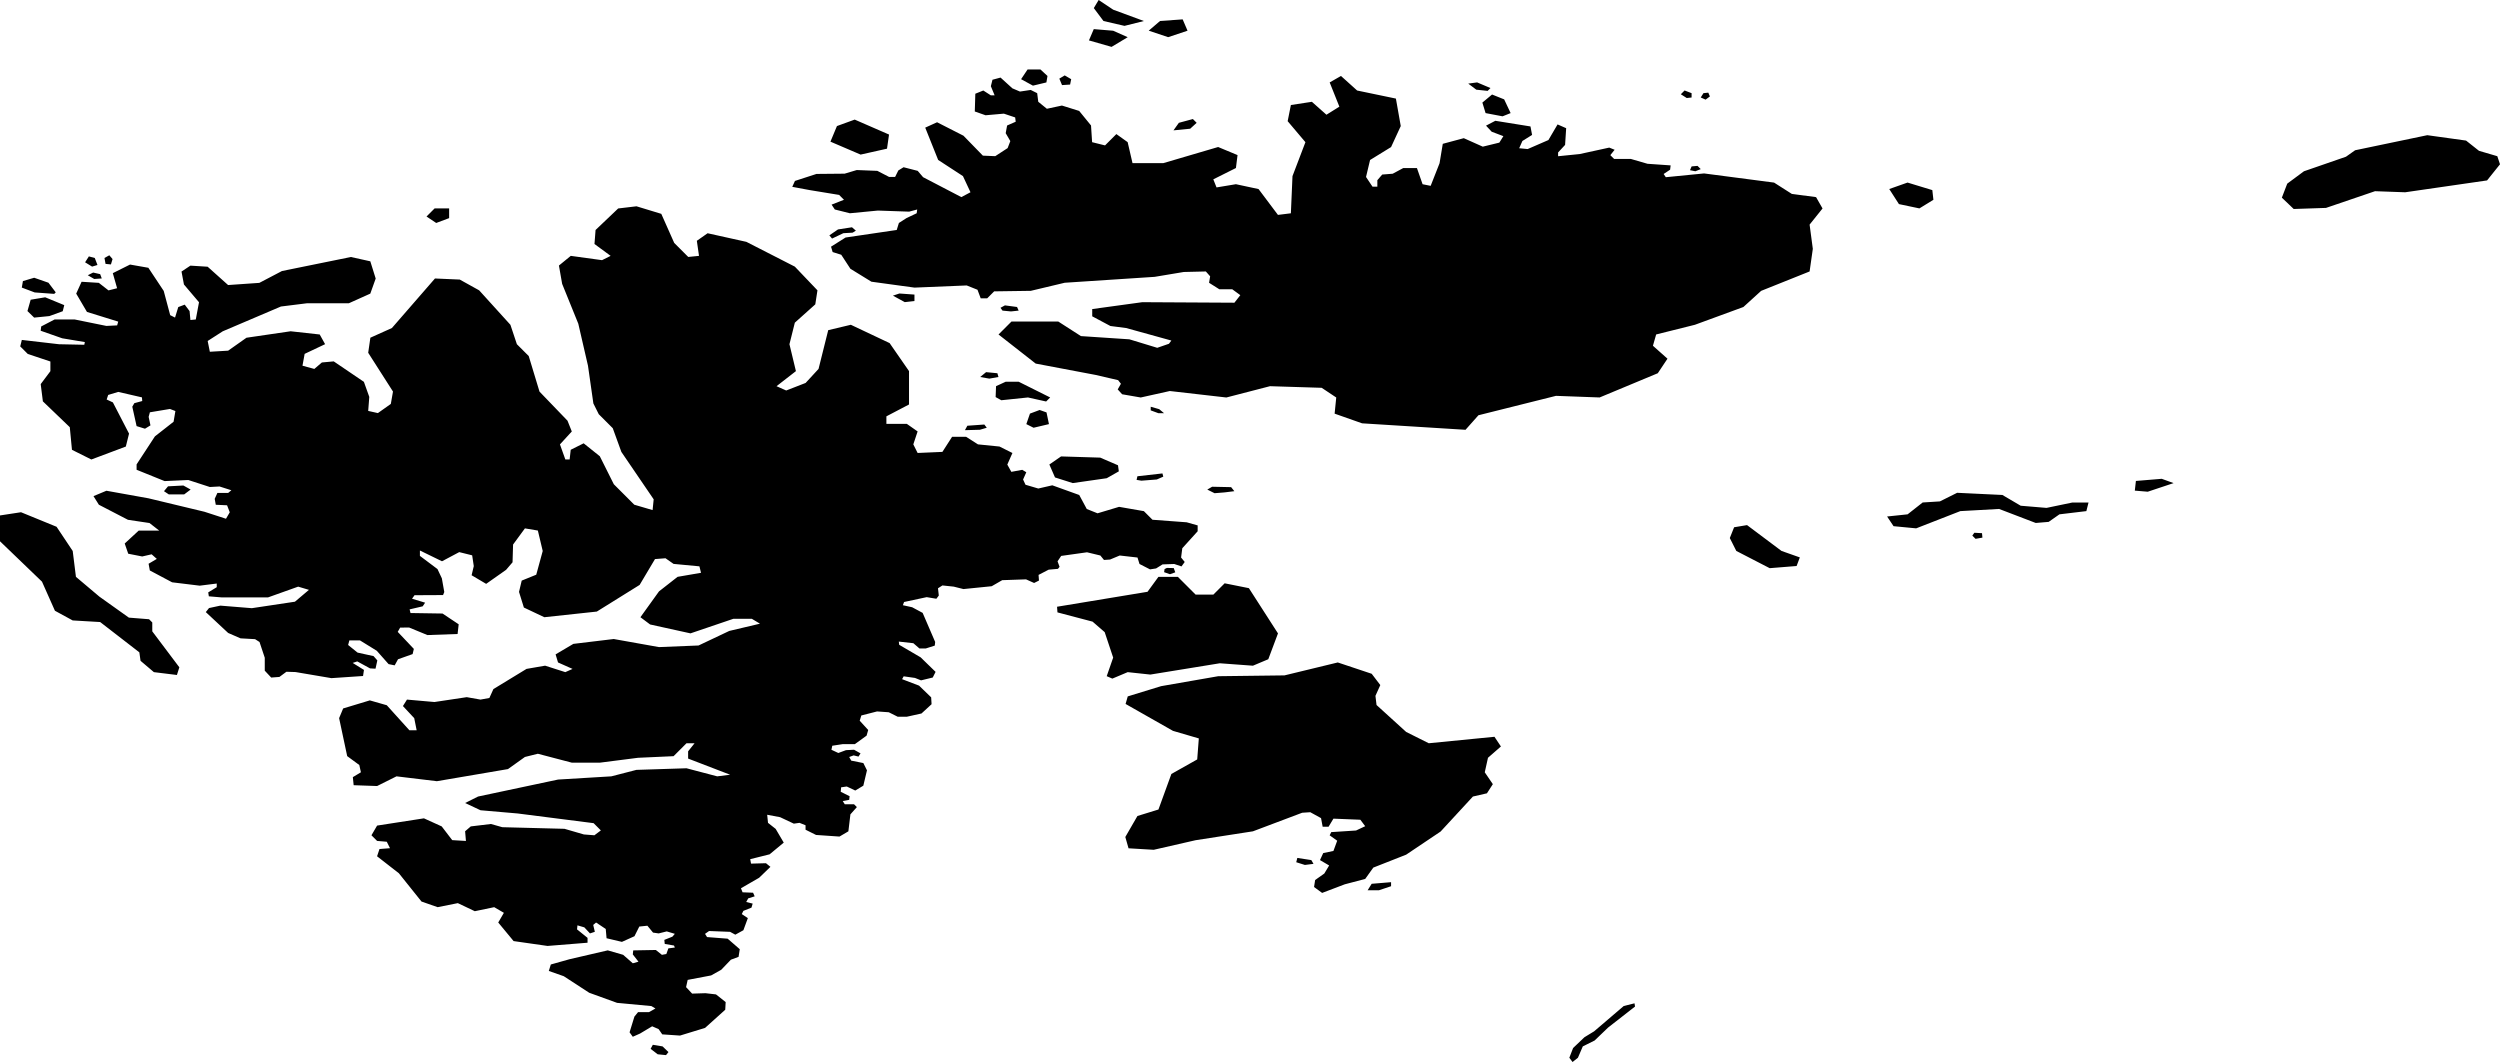
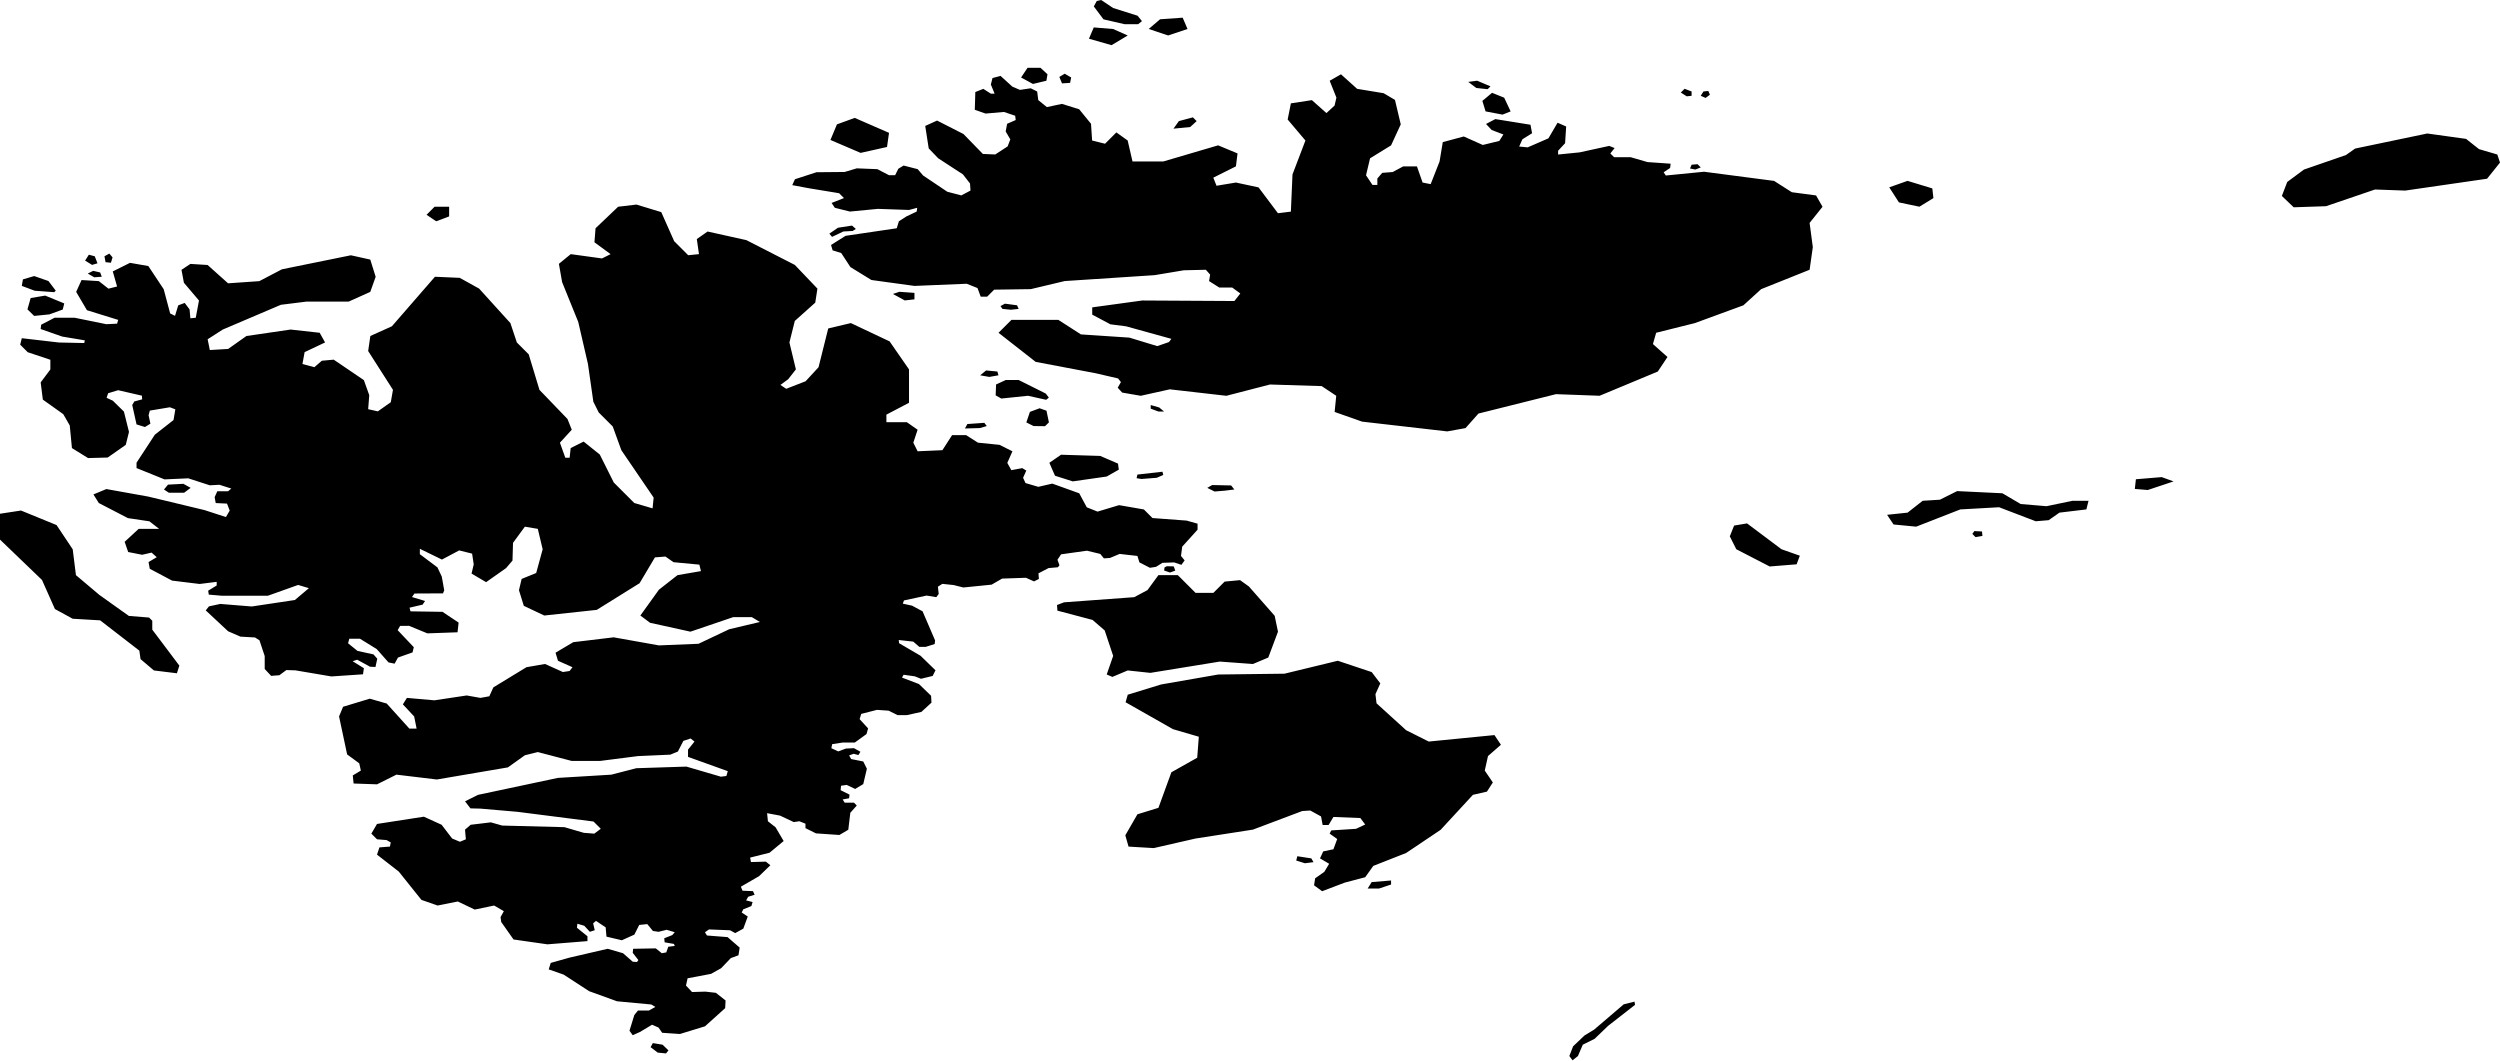
- <svg xmlns="http://www.w3.org/2000/svg" viewBox="680.233 53.726 85.436 36.294">
-   <path d="M758.398,60.002l0.571-0.423l1.436-0.497l0.313-0.221l2.466-0.515l1.325,0.184l0.442,0.35l0.626,0.184l0.092,0.276l-0.442,0.552l-2.798,0.405l-1.031-0.037l-1.675,0.571l-1.104,0.037l-0.405-0.387L758.398,60.002z M733.864,89.873l0.11,0.147l0.184-0.147l0.166-0.387l0.405-0.202l0.46-0.442l0.92-0.718l-0.018-0.11l-0.368,0.092l-1.012,0.865l-0.331,0.202l-0.387,0.368L733.864,89.873z M744.797,60.186l0.331,0.515l0.699,0.147l0.479-0.294l-0.037-0.331l-0.847-0.258L744.797,60.186z M739.57,72.554l1.141,0.589l0.92-0.074l0.11-0.294l-0.626-0.221l-1.178-0.883l-0.442,0.074l-0.147,0.368L739.57,72.554z M744.723,71.377l0.221,0.331l0.773,0.074l1.509-0.589l1.325-0.074l1.252,0.479l0.442-0.037l0.368-0.258l0.92-0.11l0.074-0.294h-0.552l-0.883,0.184l-0.883-0.074l-0.626-0.368l-1.546-0.074l-0.589,0.294l-0.589,0.037l-0.515,0.405L744.723,71.377z M753.226,70.162l-0.037,0.331l0.442,0.037l0.883-0.294l-0.405-0.147L753.226,70.162z M681.668,73.604l0.442,0.994l0.607,0.331l0.939,0.055l1.339,1.035l0.041,0.29l0.456,0.387l0.787,0.097l0.083-0.262l-0.925-1.229v-0.304l-0.11-0.11l-0.69-0.055l-1.008-0.718l-0.801-0.676l-0.11-0.883l-0.552-0.828l-1.215-0.497l-0.718,0.11v0.883L681.668,73.604z M716.287,70.042l0.607,0.193l1.16-0.166l0.414-0.235l-0.028-0.207l-0.607-0.262l-1.339-0.041l-0.4,0.276L716.287,70.042z M695.14,61.346l0.442-0.166v-0.331h-0.497l-0.276,0.276L695.14,61.346z M708.613,58.567l1.031,0.442l0.902-0.202l0.069-0.483l-1.173-0.511l-0.607,0.221L708.613,58.567z M715.363,67.309l0.621,0.138l0.138-0.138l-1.077-0.538h-0.442l-0.331,0.152l-0.014,0.373l0.194,0.108L715.363,67.309z M715.307,68.22l0.248,0.124l0.525-0.124l-0.083-0.4l-0.235-0.083l-0.331,0.124L715.307,68.22z M717.571,74.97l0.414,0.359l0.29,0.87l-0.221,0.635l0.193,0.083l0.525-0.221l0.773,0.083l2.374-0.386l1.132,0.083l0.525-0.221l0.331-0.883l-0.994-1.546l-0.828-0.166l-0.386,0.386h-0.607l-0.607-0.607h-0.663l-0.373,0.511l-3.092,0.511l0.014,0.193L717.571,74.97z M725.453,82.88l-0.11,0.239l0.313,0.184l-0.166,0.276l-0.313,0.221l-0.037,0.239l0.276,0.202l0.773-0.294l0.699-0.184l0.276-0.387l1.123-0.442l1.178-0.791l1.104-1.196l0.479-0.11l0.202-0.313l-0.276-0.405l0.11-0.497l0.442-0.386l-0.221-0.331l-2.245,0.221l-0.773-0.387l-1.012-0.92l-0.037-0.313l0.166-0.368l-0.294-0.386l-1.159-0.387l-1.822,0.442l-2.264,0.028l-1.951,0.34l-1.141,0.35l-0.074,0.258l1.62,0.92l0.883,0.258l-0.055,0.718l-0.883,0.497l-0.442,1.215l-0.718,0.221l-0.414,0.718l0.11,0.386l0.861,0.051l1.43-0.327l1.96-0.304l1.684-0.635l0.276-0.018l0.368,0.202l0.055,0.294h0.202l0.166-0.276l0.92,0.037l0.166,0.221l-0.313,0.147l-0.847,0.055l-0.055,0.11l0.258,0.184l-0.129,0.35L725.453,82.88z M731.002,57.591l0.58,0.11l0.276-0.11l-0.221-0.469l-0.414-0.166l-0.331,0.276L731.002,57.591z M681.4,64.58l0.52-0.052l0.457-0.166l0.052-0.208l-0.651-0.268l-0.497,0.083l-0.11,0.387L681.4,64.58z M681.419,63.72l0.667,0.049l0.052-0.052l-0.249-0.329l-0.488-0.17l-0.385,0.114l-0.038,0.222L681.419,63.72z M717.447,55.107l0.773,0.221l0.552-0.331l-0.497-0.221l-0.663-0.055L717.447,55.107z M720.153,54.996l0.663-0.221l-0.166-0.387l-0.773,0.055l-0.387,0.331L720.153,54.996z M718.662,54.61l0.663-0.166l-1.049-0.387l-0.497-0.331l-0.166,0.276l0.331,0.442L718.662,54.61z M713.564,56.929l-0.018,0.607l0.368,0.129l0.626-0.055l0.386,0.129l0.018,0.147l-0.294,0.129l-0.048,0.262l0.158,0.271l-0.092,0.239l-0.423,0.276l-0.423-0.018l-0.663-0.681l-0.902-0.46l-0.405,0.184l0.442,1.104l0.847,0.552l0.258,0.552l-0.313,0.166l-1.307-0.681l-0.184-0.216l-0.483-0.124l-0.179,0.11l-0.11,0.221h-0.207l-0.4-0.207l-0.704-0.028l-0.414,0.124l-0.962,0.009l-0.736,0.239l-0.092,0.202l0.589,0.11l1.012,0.166l0.166,0.166l-0.423,0.166l0.11,0.166l0.515,0.129l0.957-0.092l1.068,0.037l0.276-0.074l-0.018,0.129l-0.35,0.166l-0.258,0.166l-0.074,0.239l-1.748,0.258l-0.497,0.313l0.055,0.184l0.294,0.092l0.313,0.479l0.718,0.442l1.472,0.202l1.785-0.074l0.368,0.147l0.11,0.294h0.221l0.239-0.239l1.252-0.018l1.159-0.276l3.074-0.202l0.994-0.166l0.755-0.018l0.147,0.166l-0.037,0.221l0.35,0.221h0.442l0.276,0.202l-0.202,0.258l-3.147-0.018l-1.712,0.235v0.248l0.621,0.331l0.538,0.069l1.546,0.428l-0.083,0.11l-0.4,0.138l-0.952-0.29l-1.656-0.11l-0.773-0.497h-1.601l-0.442,0.442l1.27,0.994l2.043,0.387l0.773,0.179l0.097,0.124l-0.11,0.193l0.152,0.166l0.635,0.11l0.994-0.221l1.932,0.221l1.491-0.386l1.767,0.055l0.497,0.331l-0.055,0.552l0.939,0.331l3.534,0.221l0.442-0.497l2.65-0.663l1.491,0.055l1.988-0.828l0.331-0.497l-0.497-0.442l0.11-0.386l1.325-0.331l1.656-0.607l0.607-0.552l1.656-0.663l0.11-0.773l-0.11-0.828l0.442-0.552l-0.221-0.387l-0.828-0.11l-0.607-0.387l-2.393-0.313l-1.307,0.129l-0.074-0.11l0.221-0.147l0.018-0.147l-0.791-0.055l-0.571-0.166h-0.57l-0.129-0.129l0.147-0.184l-0.184-0.074l-1.012,0.221l-0.736,0.074v-0.129l0.239-0.258l0.037-0.571l-0.294-0.129l-0.313,0.534l-0.709,0.308l-0.29-0.028l0.11-0.248l0.331-0.207l-0.055-0.29l-1.201-0.193l-0.318,0.166l0.193,0.207l0.4,0.152l-0.138,0.221l-0.566,0.138l-0.649-0.29l-0.718,0.193l-0.11,0.663l-0.304,0.773l-0.276-0.055l-0.193-0.552h-0.469l-0.359,0.193l-0.359,0.028l-0.166,0.193v0.221h-0.166l-0.221-0.331l0.138-0.58l0.718-0.442l0.331-0.718l-0.166-0.939l-1.325-0.276l-0.552-0.497l-0.386,0.221l0.331,0.828l-0.442,0.276l-0.497-0.442l-0.718,0.11l-0.11,0.552l0.607,0.718l-0.442,1.16l-0.055,1.27l-0.442,0.055l-0.663-0.883l-0.773-0.166l-0.663,0.11l-0.11-0.276l0.773-0.387l0.055-0.442l-0.663-0.276l-1.877,0.552h-1.049l-0.166-0.718l-0.386-0.276l-0.387,0.387l-0.442-0.11l-0.037-0.571l-0.405-0.497l-0.589-0.184l-0.515,0.11l-0.294-0.239l-0.037-0.294l-0.221-0.11l-0.368,0.055l-0.258-0.11l-0.405-0.368l-0.276,0.074l-0.055,0.221l0.129,0.313h-0.129l-0.258-0.166L713.564,56.929z M715.128,56.432l0.405,0.221l0.46-0.11l0.037-0.221l-0.239-0.221h-0.442L715.128,56.432z M711.153,64.051l0.331-0.037v-0.221l-0.515-0.037l-0.221,0.074L711.153,64.051z M702.71,89.756l0.284,0.028l0.083-0.104l-0.201-0.194l-0.333-0.055l-0.076,0.139L702.71,89.756z M721.174,71.685l-0.387-0.11l-1.169-0.087l-0.294-0.294l-0.847-0.147l-0.736,0.221l-0.368-0.147l-0.258-0.479l-0.92-0.331l-0.479,0.11l-0.437-0.129l-0.083-0.179l0.11-0.248l-0.138-0.083l-0.373,0.069l-0.138-0.248l0.175-0.396l-0.442-0.221l-0.736-0.074l-0.405-0.258h-0.479l-0.331,0.515l-0.847,0.037l-0.147-0.294l0.147-0.442l-0.368-0.258h-0.699v-0.258l0.773-0.405v-1.141l-0.663-0.957l-1.325-0.626l-0.773,0.184l-0.331,1.325l-0.442,0.479l-0.663,0.258l-0.331-0.147l0.663-0.515l-0.221-0.92l0.184-0.736l0.699-0.626l0.074-0.479l-0.773-0.81l-1.656-0.847l-1.325-0.294l-0.368,0.258l0.074,0.515l-0.368,0.037l-0.479-0.479l-0.442-0.994l-0.847-0.258l-0.626,0.074l-0.773,0.736l-0.037,0.479l0.552,0.405l-0.294,0.147l-1.068-0.147l-0.405,0.331l0.11,0.626l0.552,1.362l0.331,1.436l0.184,1.288l0.184,0.368l0.479,0.479l0.294,0.81l1.104,1.62l-0.037,0.368l-0.626-0.184l-0.699-0.699l-0.479-0.957l-0.552-0.442l-0.442,0.221l-0.037,0.331h-0.147l-0.184-0.515l0.405-0.442l-0.147-0.368l-0.957-0.994l-0.368-1.215l-0.405-0.405l-0.221-0.663l-1.068-1.178l-0.663-0.368l-0.847-0.037l-1.472,1.693l-0.736,0.331l-0.074,0.515l0.847,1.325l-0.074,0.423l-0.442,0.313l-0.331-0.074l0.037-0.479l-0.184-0.515l-1.031-0.699l-0.405,0.037l-0.258,0.221l-0.405-0.11l0.074-0.405l0.699-0.331l-0.184-0.331l-0.994-0.11l-1.509,0.221l-0.626,0.442l-0.626,0.037l-0.074-0.368l0.515-0.331l1.988-0.847l0.883-0.11h1.436l0.736-0.331l0.184-0.515l-0.184-0.589l-0.663-0.147l-2.356,0.479l-0.773,0.405l-1.068,0.074l-0.699-0.626l-0.589-0.037l-0.304,0.202l0.083,0.442l0.515,0.607l-0.11,0.589l-0.184,0.018l-0.028-0.304l-0.166-0.221l-0.221,0.083l-0.11,0.359l-0.166-0.083l-0.221-0.828l-0.525-0.791l-0.626-0.11l-0.589,0.294l0.147,0.515l-0.294,0.074l-0.331-0.258l-0.589-0.037l-0.184,0.405l0.368,0.626l1.068,0.331l-0.037,0.129l-0.368,0.018l-1.086-0.221h-0.681l-0.46,0.239l-0.018,0.147l0.736,0.258l0.773,0.129l-0.018,0.092l-0.865-0.018l-1.27-0.147l-0.055,0.221l0.258,0.258l0.773,0.258v0.331l-0.331,0.442l0.074,0.589l0.92,0.883l0.074,0.773l0.663,0.331l1.178-0.442l0.11-0.442l-0.552-1.067l-0.213-0.099l0.052-0.156l0.343-0.104l0.811,0.187l0.01,0.125l-0.27,0.073l-0.07,0.121l0.147,0.663l0.287,0.089l0.187-0.114l-0.062-0.291l0.042-0.156l0.686-0.114l0.186,0.071l-0.062,0.366l-0.638,0.5l-0.626,0.957v0.184l0.957,0.387l0.81-0.037l0.736,0.239l0.331-0.018l0.405,0.129l-0.11,0.092h-0.368l-0.092,0.202l0.037,0.202l0.386,0.018l0.092,0.239l-0.129,0.221l-0.736-0.239l-1.914-0.46l-1.436-0.258l-0.442,0.184l0.184,0.294l0.994,0.515l0.736,0.11l0.331,0.258h-0.699l-0.479,0.442l0.12,0.349l0.478,0.094l0.322-0.074l0.177,0.157l-0.281,0.166l0.042,0.229l0.762,0.405l0.943,0.115l0.582-0.073v0.125l-0.291,0.177l0.021,0.135l0.439,0.037h1.583l1.031-0.368l0.368,0.11l-0.479,0.405l-1.472,0.221l-1.077-0.087l-0.387,0.083l-0.11,0.138l0.764,0.713l0.423,0.184l0.497,0.028l0.152,0.097l0.179,0.538v0.442l0.22,0.235l0.281-0.021l0.239-0.177l0.312,0.01l1.226,0.208l1.081-0.073l0.031-0.208l-0.385-0.239l0.156-0.052l0.437,0.239l0.187,0.01l0.062-0.283l-0.129-0.147l-0.547-0.12l-0.322-0.26l0.042-0.156h0.364l0.572,0.353l0.405,0.457l0.208,0.042l0.114-0.208l0.499-0.177l0.042-0.177l-0.551-0.582l0.083-0.146l0.306-0.003l0.626,0.258l1.031-0.037l0.037-0.331l-0.552-0.368l-1.094-0.017l-0.031-0.125l0.447-0.104l0.083-0.125l-0.447-0.135l0.085-0.12l0.975-0.005l0.042-0.104l-0.083-0.468l-0.149-0.316l-0.601-0.451v-0.184l0.755,0.368l0.589-0.313l0.442,0.11l0.055,0.368l-0.074,0.313l0.497,0.294l0.681-0.479l0.221-0.258l0.018-0.607l0.405-0.552l0.442,0.074l0.166,0.699l-0.221,0.81l-0.497,0.202l-0.092,0.386l0.166,0.534l0.699,0.331l1.794-0.193l1.463-0.911l0.525-0.883l0.359-0.028l0.276,0.193l0.883,0.083l0.055,0.221l-0.801,0.138l-0.635,0.497l-0.635,0.883l0.331,0.248l1.38,0.304l1.463-0.497h0.635l0.276,0.166l-1.049,0.248l-1.049,0.497l-1.353,0.055l-1.546-0.276l-1.38,0.166l-0.607,0.359l0.083,0.276l0.497,0.221l-0.248,0.11l-0.69-0.221l-0.635,0.11l-1.132,0.69l-0.138,0.304l-0.304,0.055l-0.469-0.083l-1.104,0.166l-0.939-0.083l-0.138,0.221l0.386,0.414l0.083,0.414h-0.248l-0.773-0.856l-0.58-0.166l-0.911,0.276l-0.138,0.331l0.276,1.298l0.414,0.304l0.055,0.248l-0.276,0.166l0.028,0.276l0.801,0.028l0.663-0.331l1.38,0.166l2.429-0.414l0.58-0.414l0.442-0.11l1.159,0.304h0.966l1.298-0.166l1.215-0.055l0.442-0.442h0.276l-0.221,0.276v0.248l1.436,0.552l-0.442,0.055l-1.049-0.276l-1.712,0.055l-0.856,0.221l-1.822,0.11l-2.733,0.58l-0.442,0.221l0.525,0.248l1.27,0.11l2.595,0.331l0.248,0.248l-0.221,0.166l-0.359-0.028l-0.663-0.193l-2.126-0.055l-0.387-0.11l-0.69,0.083l-0.193,0.166l0.028,0.331l-0.469-0.028l-0.359-0.469l-0.607-0.276l-1.601,0.248l-0.193,0.331l0.193,0.193l0.331,0.028l0.11,0.221l-0.359,0.028l-0.083,0.248l0.745,0.58l0.773,0.966l0.552,0.193l0.69-0.138l0.58,0.276l0.663-0.138l0.331,0.193l-0.193,0.331l0.525,0.635l1.16,0.166l1.367-0.11v-0.166l-0.359-0.29l0.014-0.138l0.235,0.069l0.193,0.207l0.166-0.055l-0.055-0.235l0.097-0.083l0.331,0.221l0.028,0.317l0.525,0.124l0.428-0.193l0.166-0.331l0.276-0.028l0.193,0.235l0.193,0.028l0.276-0.069l0.276,0.083l-0.083,0.097l-0.276,0.11l0.014,0.138l0.317,0.055l0.028,0.069l-0.221,0.028l-0.069,0.193l-0.152,0.028l-0.207-0.166l-0.773,0.014l-0.014,0.138l0.193,0.248l-0.193,0.055l-0.331-0.29l-0.525-0.152l-1.311,0.304l-0.635,0.179l-0.069,0.221l0.511,0.179l0.87,0.566l0.952,0.345l1.173,0.11l0.138,0.083l-0.221,0.124h-0.373l-0.124,0.152l-0.166,0.538l0.11,0.152l0.248-0.11l0.414-0.248l0.221,0.097l0.124,0.179l0.607,0.041l0.856-0.262l0.69-0.621l0.014-0.262l-0.331-0.262l-0.359-0.041l-0.456,0.014l-0.207-0.221l0.055-0.248l0.801-0.152l0.345-0.193l0.331-0.345l0.262-0.097l0.041-0.262l-0.414-0.359l-0.704-0.055l-0.069-0.11l0.138-0.097l0.718,0.028l0.179,0.097l0.276-0.152l0.152-0.414l-0.207-0.138l0.055-0.11l0.276-0.11l0.041-0.138l-0.221-0.055l0.069-0.124l0.221-0.069l-0.055-0.124l-0.359-0.014l-0.055-0.138l0.621-0.359l0.386-0.373l-0.152-0.124l-0.511,0.014l-0.028-0.152l0.663-0.166l0.483-0.4l-0.276-0.469l-0.262-0.207l-0.028-0.276l0.442,0.083l0.469,0.221l0.193-0.028l0.207,0.083v0.152l0.359,0.179l0.801,0.055l0.304-0.179l0.069-0.58l0.221-0.248l-0.097-0.097h-0.317l-0.069-0.11l0.221-0.041l0.014-0.124l-0.304-0.152l0.014-0.152l0.193-0.028l0.29,0.138l0.276-0.166l0.124-0.525l-0.124-0.248l-0.414-0.083l-0.069-0.124l0.152-0.055l0.166,0.041l0.069-0.11l-0.221-0.124l-0.276,0.014l-0.262,0.097l-0.235-0.11l0.028-0.138l0.359-0.055h0.414l0.4-0.29l0.055-0.193l-0.29-0.317l0.055-0.179l0.538-0.138l0.4,0.028l0.304,0.152h0.317l0.497-0.11l0.345-0.317l-0.014-0.235l-0.414-0.4l-0.58-0.221l0.055-0.097l0.386,0.055l0.207,0.083l0.4-0.097l0.097-0.193l-0.511-0.497l-0.732-0.428l-0.014-0.11l0.497,0.055l0.207,0.179h0.221l0.304-0.097l0.014-0.124l-0.428-0.994l-0.359-0.193l-0.317-0.069l0.041-0.11l0.773-0.166l0.331,0.055l0.083-0.11l-0.028-0.248l0.152-0.097l0.387,0.041l0.331,0.083l0.966-0.097l0.359-0.207l0.814-0.028l0.276,0.124l0.166-0.083l-0.014-0.193l0.345-0.179l0.318-0.028l0.055-0.069l-0.069-0.188l0.124-0.185l0.883-0.124l0.456,0.11l0.124,0.152l0.207-0.014l0.331-0.138l0.607,0.069l0.069,0.221l0.359,0.184l0.207-0.032l0.221-0.138l0.4-0.014l0.248,0.083l0.11-0.152l-0.124-0.152l0.041-0.317l0.525-0.58V71.685z M720.907,58.125l0.221-0.202l-0.129-0.129l-0.479,0.129l-0.184,0.258L720.907,58.125z M716.803,56.616l0.037-0.184l-0.221-0.129l-0.184,0.11l0.092,0.221L716.803,56.616z M686.002,70.622h0.525l0.221-0.166l-0.248-0.138l-0.525,0.028l-0.138,0.166L686.002,70.622z M683.38,62.837l0.184-0.055l-0.092-0.239l-0.202-0.055l-0.129,0.202L683.38,62.837z M684.024,62.763l0.055-0.184l-0.11-0.129l-0.166,0.092l0.037,0.202L684.024,62.763z M683.453,63.26l0.258-0.018l-0.055-0.147l-0.239-0.055l-0.184,0.092L683.453,63.26z M714.493,64.341l0.29,0.028l0.262-0.028l-0.055-0.124l-0.414-0.055l-0.152,0.083L714.493,64.341z M714.042,66.665l0.313-0.055l-0.037-0.129l-0.386-0.037l-0.202,0.166L714.042,66.665z M721.74,70.581l0.345-0.028l0.331-0.041l-0.11-0.138l-0.649-0.014l-0.166,0.097L721.74,70.581z M719.241,70.153l0.525-0.041l0.221-0.097l-0.028-0.11l-0.856,0.097l-0.028,0.124L719.241,70.153z M713.72,68.413l0.235-0.069l-0.083-0.11l-0.58,0.041l-0.083,0.152L713.72,68.413z M719.821,67.847h0.193l-0.166-0.138l-0.29-0.083v0.124L719.821,67.847z M727.358,84.15l0.414-0.138v-0.138l-0.663,0.055l-0.138,0.221H727.358z M730.685,56.791l0.387,0.041l0.097-0.097l-0.456-0.193l-0.304,0.041L730.685,56.791z M747.746,72.14l0.235-0.041l-0.014-0.152l-0.262-0.014l-0.069,0.097L747.746,72.14z M738.171,59.579l0.184-0.074l-0.11-0.11l-0.202,0.018l-0.055,0.129L738.171,59.579z M737.876,57.076l0.166-0.018V56.91l-0.239-0.092l-0.129,0.129L737.876,57.076z M738.521,57.131l0.147-0.11l-0.055-0.129l-0.166,0.018l-0.092,0.147L738.521,57.131z M724.827,83.285l0.294-0.037l-0.074-0.129l-0.479-0.074l-0.037,0.147L724.827,83.285z M720.216,73.35l0.181-0.065l-0.052-0.145l-0.233-0.006l-0.081,0.04l-0.015,0.106L720.216,73.35z M708.576,61.769l0.092,0.11l0.386-0.184l0.318-0.018l0.11-0.069l-0.133-0.115l-0.479,0.074L708.576,61.769z" />
+ <svg xmlns="http://www.w3.org/2000/svg" viewBox="680.233 53.784 85.436 36.236">
+   <path d="M758.398,60.002l0.571-0.423l1.436-0.497l0.313-0.221l2.466-0.515l1.325,0.184l0.442,0.35l0.626,0.184l0.092,0.276l-0.442,0.552l-2.798,0.405l-1.031-0.037l-1.675,0.571l-1.104,0.037l-0.405-0.387L758.398,60.002z M733.864,89.873l0.11,0.147l0.184-0.147l0.166-0.387l0.405-0.202l0.46-0.442l0.92-0.718l-0.018-0.11l-0.368,0.092l-1.012,0.865l-0.331,0.202l-0.387,0.368L733.864,89.873z M744.797,60.186l0.331,0.515l0.699,0.147l0.479-0.294l-0.037-0.331l-0.847-0.258L744.797,60.186z M739.57,72.554l1.141,0.589l0.92-0.074l0.11-0.294l-0.626-0.221l-1.178-0.883l-0.442,0.074l-0.147,0.368L739.57,72.554z M744.723,71.377l0.221,0.331l0.773,0.074l1.509-0.589l1.325-0.074l1.252,0.479l0.442-0.037l0.368-0.258l0.92-0.11l0.074-0.294h-0.552l-0.883,0.184l-0.883-0.074l-0.626-0.368l-1.546-0.074l-0.589,0.294l-0.589,0.037l-0.515,0.405L744.723,71.377z M753.226,70.162l-0.037,0.331l0.442,0.037l0.883-0.294l-0.405-0.147L753.226,70.162z M681.668,73.604l0.442,0.994l0.607,0.331l0.939,0.055l1.339,1.035l0.041,0.29l0.456,0.387l0.787,0.097l0.083-0.262l-0.925-1.229v-0.304l-0.11-0.11l-0.69-0.055l-1.008-0.718l-0.801-0.676l-0.11-0.883l-0.552-0.828l-1.215-0.497l-0.718,0.11v0.883L681.668,73.604z M716.287,70.042l0.607,0.193l1.16-0.166l0.414-0.235l-0.028-0.207l-0.607-0.262l-1.339-0.041l-0.4,0.276L716.287,70.042z M695.14,61.346l0.442-0.166v-0.331h-0.497l-0.276,0.276L695.14,61.346z M708.613,58.567l1.031,0.442l0.902-0.202l0.069-0.483l-1.173-0.511l-0.607,0.221L708.613,58.567z M715.363,67.309l0.621,0.138l0.093-0.074l-0.106-0.14l-0.925-0.462h-0.442l-0.331,0.152l-0.014,0.373l0.194,0.108L715.363,67.309z M715.307,68.22l0.248,0.124l0.391,0.005l0.133-0.13l-0.083-0.4l-0.235-0.083l-0.331,0.124L715.307,68.22z M717.571,74.97l0.414,0.359l0.29,0.87l-0.221,0.635l0.193,0.083l0.525-0.221l0.773,0.083l2.374-0.386l1.132,0.083l0.525-0.221l0.331-0.883l-0.113-0.544l-0.881-1.002l-0.302-0.216l-0.527,0.05l-0.386,0.386h-0.607l-0.607-0.607h-0.663l-0.373,0.511l-0.454,0.242l-2.4,0.176l-0.238,0.092l0.014,0.193L717.571,74.97z M725.453,82.88l-0.11,0.239l0.313,0.184l-0.166,0.276l-0.313,0.221l-0.037,0.239l0.276,0.202l0.773-0.294l0.699-0.184l0.276-0.387l1.123-0.442l1.178-0.791l1.104-1.196l0.479-0.11l0.202-0.313l-0.276-0.405l0.11-0.497l0.442-0.386l-0.221-0.331l-2.245,0.221l-0.773-0.387l-1.012-0.92l-0.037-0.313l0.166-0.368l-0.294-0.386l-1.159-0.387l-1.822,0.442l-2.264,0.028l-1.951,0.34l-1.141,0.35l-0.074,0.258l1.62,0.92l0.883,0.258l-0.055,0.718l-0.883,0.497l-0.442,1.215l-0.718,0.221l-0.414,0.718l0.11,0.386l0.861,0.051l1.43-0.327l1.96-0.304l1.684-0.635l0.276-0.018l0.368,0.202l0.055,0.294h0.202l0.166-0.276l0.92,0.037l0.166,0.221l-0.313,0.147l-0.847,0.055l-0.055,0.11l0.258,0.184l-0.129,0.35L725.453,82.88z M731.002,57.591l0.58,0.11l0.276-0.11l-0.221-0.469l-0.414-0.166l-0.331,0.276L731.002,57.591z M681.4,64.58l0.52-0.052l0.457-0.166l0.052-0.208l-0.651-0.268l-0.497,0.083l-0.11,0.387L681.4,64.58z M681.419,63.72l0.667,0.049l0.052-0.052l-0.249-0.329l-0.488-0.17l-0.385,0.114l-0.038,0.222L681.419,63.72z M717.447,55.107l0.773,0.221l0.552-0.331l-0.497-0.221l-0.663-0.055L717.447,55.107z M720.153,54.996l0.663-0.221l-0.166-0.387l-0.773,0.055l-0.387,0.331L720.153,54.996z M718.662,54.61l0.465,0.002l0.132-0.106l-0.15-0.185l-0.834-0.263l-0.411-0.274l-0.149,0.034l-0.102,0.185l0.331,0.442L718.662,54.61z M713.564,56.929l-0.018,0.607l0.368,0.129l0.626-0.055l0.386,0.129l0.018,0.147l-0.294,0.129l-0.048,0.262l0.158,0.271l-0.092,0.239l-0.423,0.276l-0.423-0.018l-0.663-0.681l-0.902-0.46l-0.405,0.184l0.119,0.767l0.323,0.337l0.847,0.552l0.242,0.311l0.016,0.241l-0.313,0.166l-0.479-0.125l-0.828-0.556l-0.184-0.216l-0.483-0.124l-0.179,0.11l-0.11,0.221h-0.207l-0.4-0.207l-0.704-0.028l-0.414,0.124l-0.962,0.009l-0.736,0.239l-0.092,0.202l0.589,0.11l1.012,0.166l0.166,0.166l-0.423,0.166l0.11,0.166l0.515,0.129l0.957-0.092l1.068,0.037l0.276-0.074l-0.018,0.129l-0.35,0.166l-0.258,0.166l-0.074,0.239l-1.748,0.258l-0.497,0.313l0.055,0.184l0.294,0.092l0.313,0.479l0.718,0.442l1.472,0.202l1.785-0.074l0.368,0.147l0.11,0.294h0.221l0.239-0.239l1.252-0.018l1.159-0.276l3.074-0.202l0.994-0.166l0.755-0.018l0.147,0.166l-0.037,0.221l0.35,0.221h0.442l0.276,0.202l-0.202,0.258l-3.147-0.018l-1.712,0.235v0.248l0.621,0.331l0.538,0.069l1.546,0.428l-0.083,0.11l-0.4,0.138l-0.952-0.29l-1.656-0.11l-0.773-0.497h-1.601l-0.442,0.442l1.27,0.994l2.043,0.387l0.773,0.179l0.097,0.124l-0.11,0.193l0.152,0.166l0.635,0.11l0.994-0.221l1.932,0.221l1.491-0.386l1.767,0.055l0.497,0.331l-0.055,0.552l0.939,0.331l2.91,0.334l0.624-0.113l0.442-0.497l2.65-0.663l1.491,0.055l1.988-0.828l0.331-0.497l-0.497-0.442l0.11-0.386l1.325-0.331l1.656-0.607l0.607-0.552l1.656-0.663l0.11-0.773l-0.11-0.828l0.442-0.552l-0.221-0.387l-0.828-0.11l-0.607-0.387l-2.393-0.313l-1.307,0.129l-0.074-0.11l0.221-0.147l0.018-0.147l-0.791-0.055l-0.571-0.166h-0.57l-0.129-0.129l0.147-0.184l-0.184-0.074l-1.012,0.221l-0.736,0.074v-0.129l0.239-0.258l0.037-0.571l-0.294-0.129l-0.313,0.534l-0.709,0.308l-0.29-0.028l0.11-0.248l0.331-0.207l-0.055-0.29l-1.201-0.193l-0.318,0.166l0.193,0.207l0.4,0.152l-0.138,0.221l-0.566,0.138l-0.649-0.29l-0.718,0.193l-0.11,0.663l-0.304,0.773l-0.276-0.055l-0.193-0.552h-0.469l-0.359,0.193l-0.359,0.028l-0.166,0.193v0.221h-0.166l-0.221-0.331l0.138-0.58l0.718-0.442l0.331-0.718l-0.198-0.836l-0.388-0.229l-0.905-0.149l-0.552-0.497l-0.386,0.221l0.23,0.576l-0.063,0.272l-0.278,0.256l-0.497-0.442l-0.718,0.11l-0.11,0.552l0.607,0.718l-0.442,1.16l-0.055,1.27l-0.442,0.055l-0.663-0.883l-0.773-0.166l-0.663,0.11l-0.11-0.276l0.773-0.387l0.055-0.442l-0.663-0.276l-1.877,0.552h-1.049l-0.166-0.718l-0.386-0.276l-0.387,0.387l-0.442-0.11l-0.037-0.571l-0.405-0.497l-0.589-0.184l-0.515,0.11l-0.294-0.239l-0.037-0.294l-0.221-0.11l-0.368,0.055l-0.258-0.11l-0.405-0.368l-0.276,0.074l-0.055,0.221l0.129,0.313h-0.129l-0.258-0.166L713.564,56.929z M715.128,56.432l0.405,0.221l0.46-0.11l0.037-0.221l-0.239-0.221h-0.442L715.128,56.432z M711.153,64.051l0.331-0.037v-0.221l-0.515-0.037l-0.221,0.074L711.153,64.051z M702.71,89.756l0.284,0.028l0.083-0.104l-0.201-0.194l-0.333-0.055l-0.076,0.139L702.71,89.756z M721.174,71.685l-0.387-0.11l-1.169-0.087l-0.294-0.294l-0.847-0.147l-0.736,0.221l-0.368-0.147l-0.258-0.479l-0.92-0.331l-0.479,0.11l-0.437-0.129l-0.083-0.179l0.11-0.248l-0.138-0.083l-0.373,0.069l-0.138-0.248l0.175-0.396l-0.442-0.221l-0.736-0.074l-0.405-0.258h-0.479l-0.331,0.515l-0.847,0.037l-0.147-0.294l0.147-0.442l-0.368-0.258h-0.699v-0.258l0.773-0.405v-1.141l-0.663-0.957l-1.325-0.626l-0.773,0.184l-0.331,1.325l-0.442,0.479l-0.663,0.258l-0.198-0.132l0.265-0.194l0.264-0.337l-0.221-0.92l0.184-0.736l0.699-0.626l0.074-0.479l-0.773-0.81l-1.656-0.847l-1.325-0.294l-0.368,0.258l0.074,0.515l-0.368,0.037l-0.479-0.479l-0.442-0.994l-0.847-0.258l-0.626,0.074l-0.773,0.736l-0.037,0.479l0.552,0.405l-0.294,0.147l-1.068-0.147l-0.405,0.331l0.11,0.626l0.552,1.362l0.331,1.436l0.184,1.288l0.184,0.368l0.479,0.479l0.294,0.81l1.104,1.62l-0.037,0.368l-0.626-0.184l-0.699-0.699l-0.479-0.957l-0.552-0.442l-0.442,0.221l-0.037,0.331h-0.147l-0.184-0.515l0.405-0.442l-0.147-0.368l-0.957-0.994l-0.368-1.215l-0.405-0.405l-0.221-0.663l-1.068-1.178l-0.663-0.368l-0.847-0.037l-1.472,1.693l-0.736,0.331l-0.074,0.515l0.847,1.325l-0.074,0.423l-0.442,0.313l-0.331-0.074l0.037-0.479l-0.184-0.515l-1.031-0.699l-0.405,0.037l-0.258,0.221l-0.405-0.11l0.074-0.405l0.699-0.331l-0.184-0.331l-0.994-0.11l-1.509,0.221l-0.626,0.442l-0.626,0.037l-0.074-0.368l0.515-0.331l1.988-0.847l0.883-0.11h1.436l0.736-0.331l0.184-0.515l-0.184-0.589l-0.663-0.147l-2.356,0.479l-0.773,0.405l-1.068,0.074l-0.699-0.626l-0.589-0.037l-0.304,0.202l0.083,0.442l0.515,0.607l-0.11,0.589l-0.184,0.018l-0.028-0.304l-0.166-0.221l-0.221,0.083l-0.11,0.359l-0.166-0.083l-0.221-0.828l-0.525-0.791l-0.626-0.11l-0.589,0.294l0.147,0.515l-0.294,0.074l-0.331-0.258l-0.589-0.037l-0.184,0.405l0.368,0.626l1.068,0.331l-0.037,0.129l-0.368,0.018l-1.086-0.221h-0.681l-0.46,0.239l-0.018,0.147l0.736,0.258l0.773,0.129l-0.018,0.092l-0.865-0.018l-1.27-0.147l-0.055,0.221l0.258,0.258l0.773,0.258v0.331l-0.331,0.442l0.074,0.589l0.698,0.497l0.222,0.386l0.074,0.773l0.551,0.341l0.671-0.018l0.618-0.433l0.11-0.442l-0.173-0.695l-0.379-0.372l-0.213-0.099l0.052-0.156l0.343-0.104l0.811,0.187l0.01,0.125l-0.27,0.073l-0.07,0.121l0.147,0.663l0.287,0.089l0.187-0.114l-0.062-0.291l0.042-0.156l0.686-0.114l0.186,0.071l-0.062,0.366l-0.638,0.5l-0.626,0.957v0.184l0.957,0.387l0.81-0.037l0.736,0.239l0.331-0.018l0.405,0.129l-0.11,0.092h-0.368l-0.092,0.202l0.037,0.202l0.386,0.018l0.092,0.239l-0.129,0.221l-0.736-0.239l-1.914-0.46l-1.436-0.258l-0.442,0.184l0.184,0.294l0.994,0.515l0.736,0.11l0.331,0.258h-0.699l-0.479,0.442l0.12,0.349l0.478,0.094l0.322-0.074l0.177,0.157l-0.281,0.166l0.042,0.229l0.762,0.405l0.943,0.115l0.582-0.073v0.125l-0.291,0.177l0.021,0.135l0.439,0.037h1.583l1.031-0.368l0.368,0.11l-0.479,0.405l-1.472,0.221l-1.077-0.087l-0.387,0.083l-0.11,0.138l0.764,0.713l0.423,0.184l0.497,0.028l0.152,0.097l0.179,0.538v0.442l0.22,0.235l0.281-0.021l0.239-0.177l0.312,0.01l1.226,0.208l1.081-0.073l0.031-0.208l-0.385-0.239l0.156-0.052l0.437,0.239l0.187,0.01l0.062-0.283l-0.129-0.147l-0.547-0.12l-0.322-0.26l0.042-0.156h0.364l0.572,0.353l0.405,0.457l0.208,0.042l0.114-0.208l0.499-0.177l0.042-0.177l-0.551-0.582l0.083-0.146l0.306-0.003l0.626,0.258l1.031-0.037l0.037-0.331l-0.552-0.368l-1.094-0.017l-0.031-0.125l0.447-0.104l0.083-0.125l-0.447-0.135l0.085-0.12l0.975-0.005l0.042-0.104l-0.083-0.468l-0.149-0.316l-0.601-0.451v-0.184l0.755,0.368l0.589-0.313l0.442,0.11l0.055,0.368l-0.074,0.313l0.497,0.294l0.681-0.479l0.221-0.258l0.018-0.607l0.405-0.552l0.442,0.074l0.166,0.699l-0.221,0.81l-0.497,0.202l-0.092,0.386l0.166,0.534l0.699,0.331l1.794-0.193l1.463-0.911l0.525-0.883l0.359-0.028l0.276,0.193l0.883,0.083l0.055,0.221l-0.801,0.138l-0.635,0.497l-0.635,0.883l0.331,0.248l1.38,0.304l1.463-0.497h0.635l0.276,0.166l-1.049,0.248l-1.049,0.497l-1.353,0.055l-1.546-0.276l-1.38,0.166l-0.607,0.359l0.083,0.276l0.497,0.221l-0.1,0.129l-0.229,0.035l-0.609-0.275l-0.635,0.11l-1.132,0.69l-0.138,0.304l-0.304,0.055l-0.469-0.083l-1.104,0.166l-0.939-0.083l-0.138,0.221l0.386,0.414l0.083,0.414h-0.248l-0.773-0.856l-0.58-0.166l-0.911,0.276l-0.138,0.331l0.276,1.298l0.414,0.304l0.055,0.248l-0.276,0.166l0.028,0.276l0.801,0.028l0.663-0.331l1.38,0.166l2.429-0.414l0.58-0.414l0.442-0.11l1.159,0.304h0.966l1.298-0.166l1.105-0.049l0.259-0.106l0.188-0.365l0.247-0.082l0.133,0.105l-0.221,0.276v0.248l1.358,0.488l-0.047,0.165l-0.188,0.024l-1.178-0.345l-1.712,0.055l-0.856,0.221l-1.822,0.11l-2.733,0.58l-0.442,0.221l0.184,0.241l0.341,0.008l1.27,0.11l2.595,0.331l0.248,0.248l-0.221,0.166l-0.359-0.028l-0.663-0.193l-2.126-0.055l-0.387-0.11l-0.69,0.083l-0.193,0.166l0.028,0.331l-0.203,0.084l-0.266-0.112l-0.359-0.469l-0.607-0.276l-1.601,0.248l-0.193,0.331l0.193,0.193l0.331,0.028l0.138,0.08l-0.027,0.141l-0.359,0.028l-0.083,0.248l0.745,0.58l0.773,0.966l0.552,0.193l0.69-0.138l0.58,0.276l0.663-0.138l0.331,0.193l-0.112,0.204l0.023,0.165l0.42,0.598l1.16,0.166l1.367-0.11v-0.166l-0.359-0.29l0.014-0.138l0.235,0.069l0.193,0.207l0.166-0.055l-0.055-0.235l0.097-0.083l0.331,0.221l0.028,0.317l0.525,0.124l0.428-0.193l0.166-0.331l0.276-0.028l0.193,0.235l0.193,0.028l0.276-0.069l0.276,0.083l-0.083,0.097l-0.276,0.11l0.014,0.138l0.317,0.055l0.028,0.069l-0.221,0.028l-0.069,0.193l-0.152,0.028l-0.207-0.166l-0.773,0.014l-0.014,0.138l0.193,0.248l-0.047,0.066l-0.146-0.01l-0.331-0.29l-0.525-0.152l-1.311,0.304l-0.635,0.179l-0.069,0.221l0.511,0.179l0.87,0.566l0.952,0.345l1.173,0.11l0.138,0.083l-0.221,0.124h-0.373l-0.124,0.152l-0.166,0.538l0.11,0.152l0.248-0.11l0.414-0.248l0.221,0.097l0.124,0.179l0.607,0.041l0.856-0.262l0.69-0.621l0.014-0.262l-0.331-0.262l-0.359-0.041l-0.456,0.014l-0.207-0.221l0.055-0.248l0.801-0.152l0.345-0.193l0.331-0.345l0.262-0.097l0.041-0.262l-0.414-0.359l-0.704-0.055l-0.069-0.11l0.138-0.097l0.718,0.028l0.179,0.097l0.276-0.152l0.152-0.414l-0.207-0.138l0.055-0.11l0.276-0.11l0.041-0.138l-0.221-0.055l0.069-0.124l0.221-0.069l-0.055-0.124l-0.359-0.014l-0.055-0.138l0.621-0.359l0.386-0.373l-0.152-0.124l-0.511,0.014l-0.028-0.152l0.663-0.166l0.483-0.4l-0.276-0.469l-0.262-0.207l-0.028-0.276l0.442,0.083l0.469,0.221l0.193-0.028l0.207,0.083v0.152l0.359,0.179l0.801,0.055l0.304-0.179l0.069-0.58l0.221-0.248l-0.097-0.097h-0.317l-0.069-0.11l0.221-0.041l0.014-0.124l-0.304-0.152l0.014-0.152l0.193-0.028l0.29,0.138l0.276-0.166l0.124-0.525l-0.124-0.248l-0.414-0.083l-0.069-0.124l0.152-0.055l0.166,0.041l0.069-0.11l-0.221-0.124l-0.276,0.014l-0.262,0.097l-0.235-0.11l0.028-0.138l0.359-0.055h0.414l0.4-0.29l0.055-0.193l-0.29-0.317l0.055-0.179l0.538-0.138l0.4,0.028l0.304,0.152h0.317l0.497-0.11l0.345-0.317l-0.014-0.235l-0.414-0.4l-0.58-0.221l0.055-0.097l0.386,0.055l0.207,0.083l0.4-0.097l0.097-0.193l-0.511-0.497l-0.732-0.428l-0.014-0.11l0.497,0.055l0.207,0.179h0.221l0.304-0.097l0.014-0.124l-0.428-0.994l-0.359-0.193l-0.317-0.069l0.041-0.11l0.773-0.166l0.331,0.055l0.083-0.11l-0.028-0.248l0.152-0.097l0.387,0.041l0.331,0.083l0.966-0.097l0.359-0.207l0.814-0.028l0.276,0.124l0.166-0.083l-0.014-0.193l0.345-0.179l0.318-0.028l0.055-0.069l-0.069-0.188l0.124-0.185l0.883-0.124l0.456,0.11l0.124,0.152l0.207-0.014l0.331-0.138l0.607,0.069l0.069,0.221l0.359,0.184l0.207-0.032l0.221-0.138l0.4-0.014l0.248,0.083l0.11-0.152l-0.124-0.152l0.041-0.317l0.525-0.58V71.685z M720.907,58.125l0.221-0.202l-0.129-0.129l-0.479,0.129l-0.184,0.258L720.907,58.125z M716.803,56.616l0.037-0.184l-0.221-0.129l-0.184,0.11l0.092,0.221L716.803,56.616z M686.002,70.622h0.525l0.221-0.166l-0.248-0.138l-0.525,0.028l-0.138,0.166L686.002,70.622z M683.38,62.837l0.184-0.055l-0.092-0.239l-0.202-0.055l-0.129,0.202L683.38,62.837z M684.024,62.763l0.055-0.184l-0.11-0.129l-0.166,0.092l0.037,0.202L684.024,62.763z M683.453,63.26l0.258-0.018l-0.055-0.147l-0.239-0.055l-0.184,0.092L683.453,63.26z M714.493,64.341l0.29,0.028l0.262-0.028l-0.055-0.124l-0.414-0.055l-0.152,0.083L714.493,64.341z M714.042,66.665l0.313-0.055l-0.037-0.129l-0.386-0.037l-0.202,0.166L714.042,66.665z M721.74,70.581l0.345-0.028l0.331-0.041l-0.11-0.138l-0.649-0.014l-0.166,0.097L721.74,70.581z M719.241,70.153l0.525-0.041l0.221-0.097l-0.028-0.11l-0.856,0.097l-0.028,0.124L719.241,70.153z M713.72,68.413l0.235-0.069l-0.083-0.11l-0.58,0.041l-0.083,0.152L713.72,68.413z M719.821,67.847h0.193l-0.166-0.138l-0.29-0.083v0.124L719.821,67.847z M727.358,84.15l0.414-0.138v-0.138l-0.663,0.055l-0.138,0.221H727.358z M730.685,56.791l0.387,0.041l0.097-0.097l-0.456-0.193l-0.304,0.041L730.685,56.791z M747.746,72.14l0.235-0.041l-0.014-0.152l-0.262-0.014l-0.069,0.097L747.746,72.14z M738.171,59.579l0.184-0.074l-0.11-0.11l-0.202,0.018l-0.055,0.129L738.171,59.579z M737.876,57.076l0.166-0.018V56.91l-0.239-0.092l-0.129,0.129L737.876,57.076z M738.521,57.131l0.147-0.11l-0.055-0.129l-0.166,0.018l-0.092,0.147L738.521,57.131z M724.827,83.285l0.294-0.037l-0.074-0.129l-0.479-0.074l-0.037,0.147L724.827,83.285z M720.216,73.35l0.181-0.065l-0.052-0.145l-0.233-0.006l-0.081,0.04l-0.015,0.106L720.216,73.35z M708.576,61.769l0.092,0.11l0.386-0.184l0.318-0.018l0.11-0.069l-0.133-0.115l-0.479,0.074L708.576,61.769z" />
</svg>
